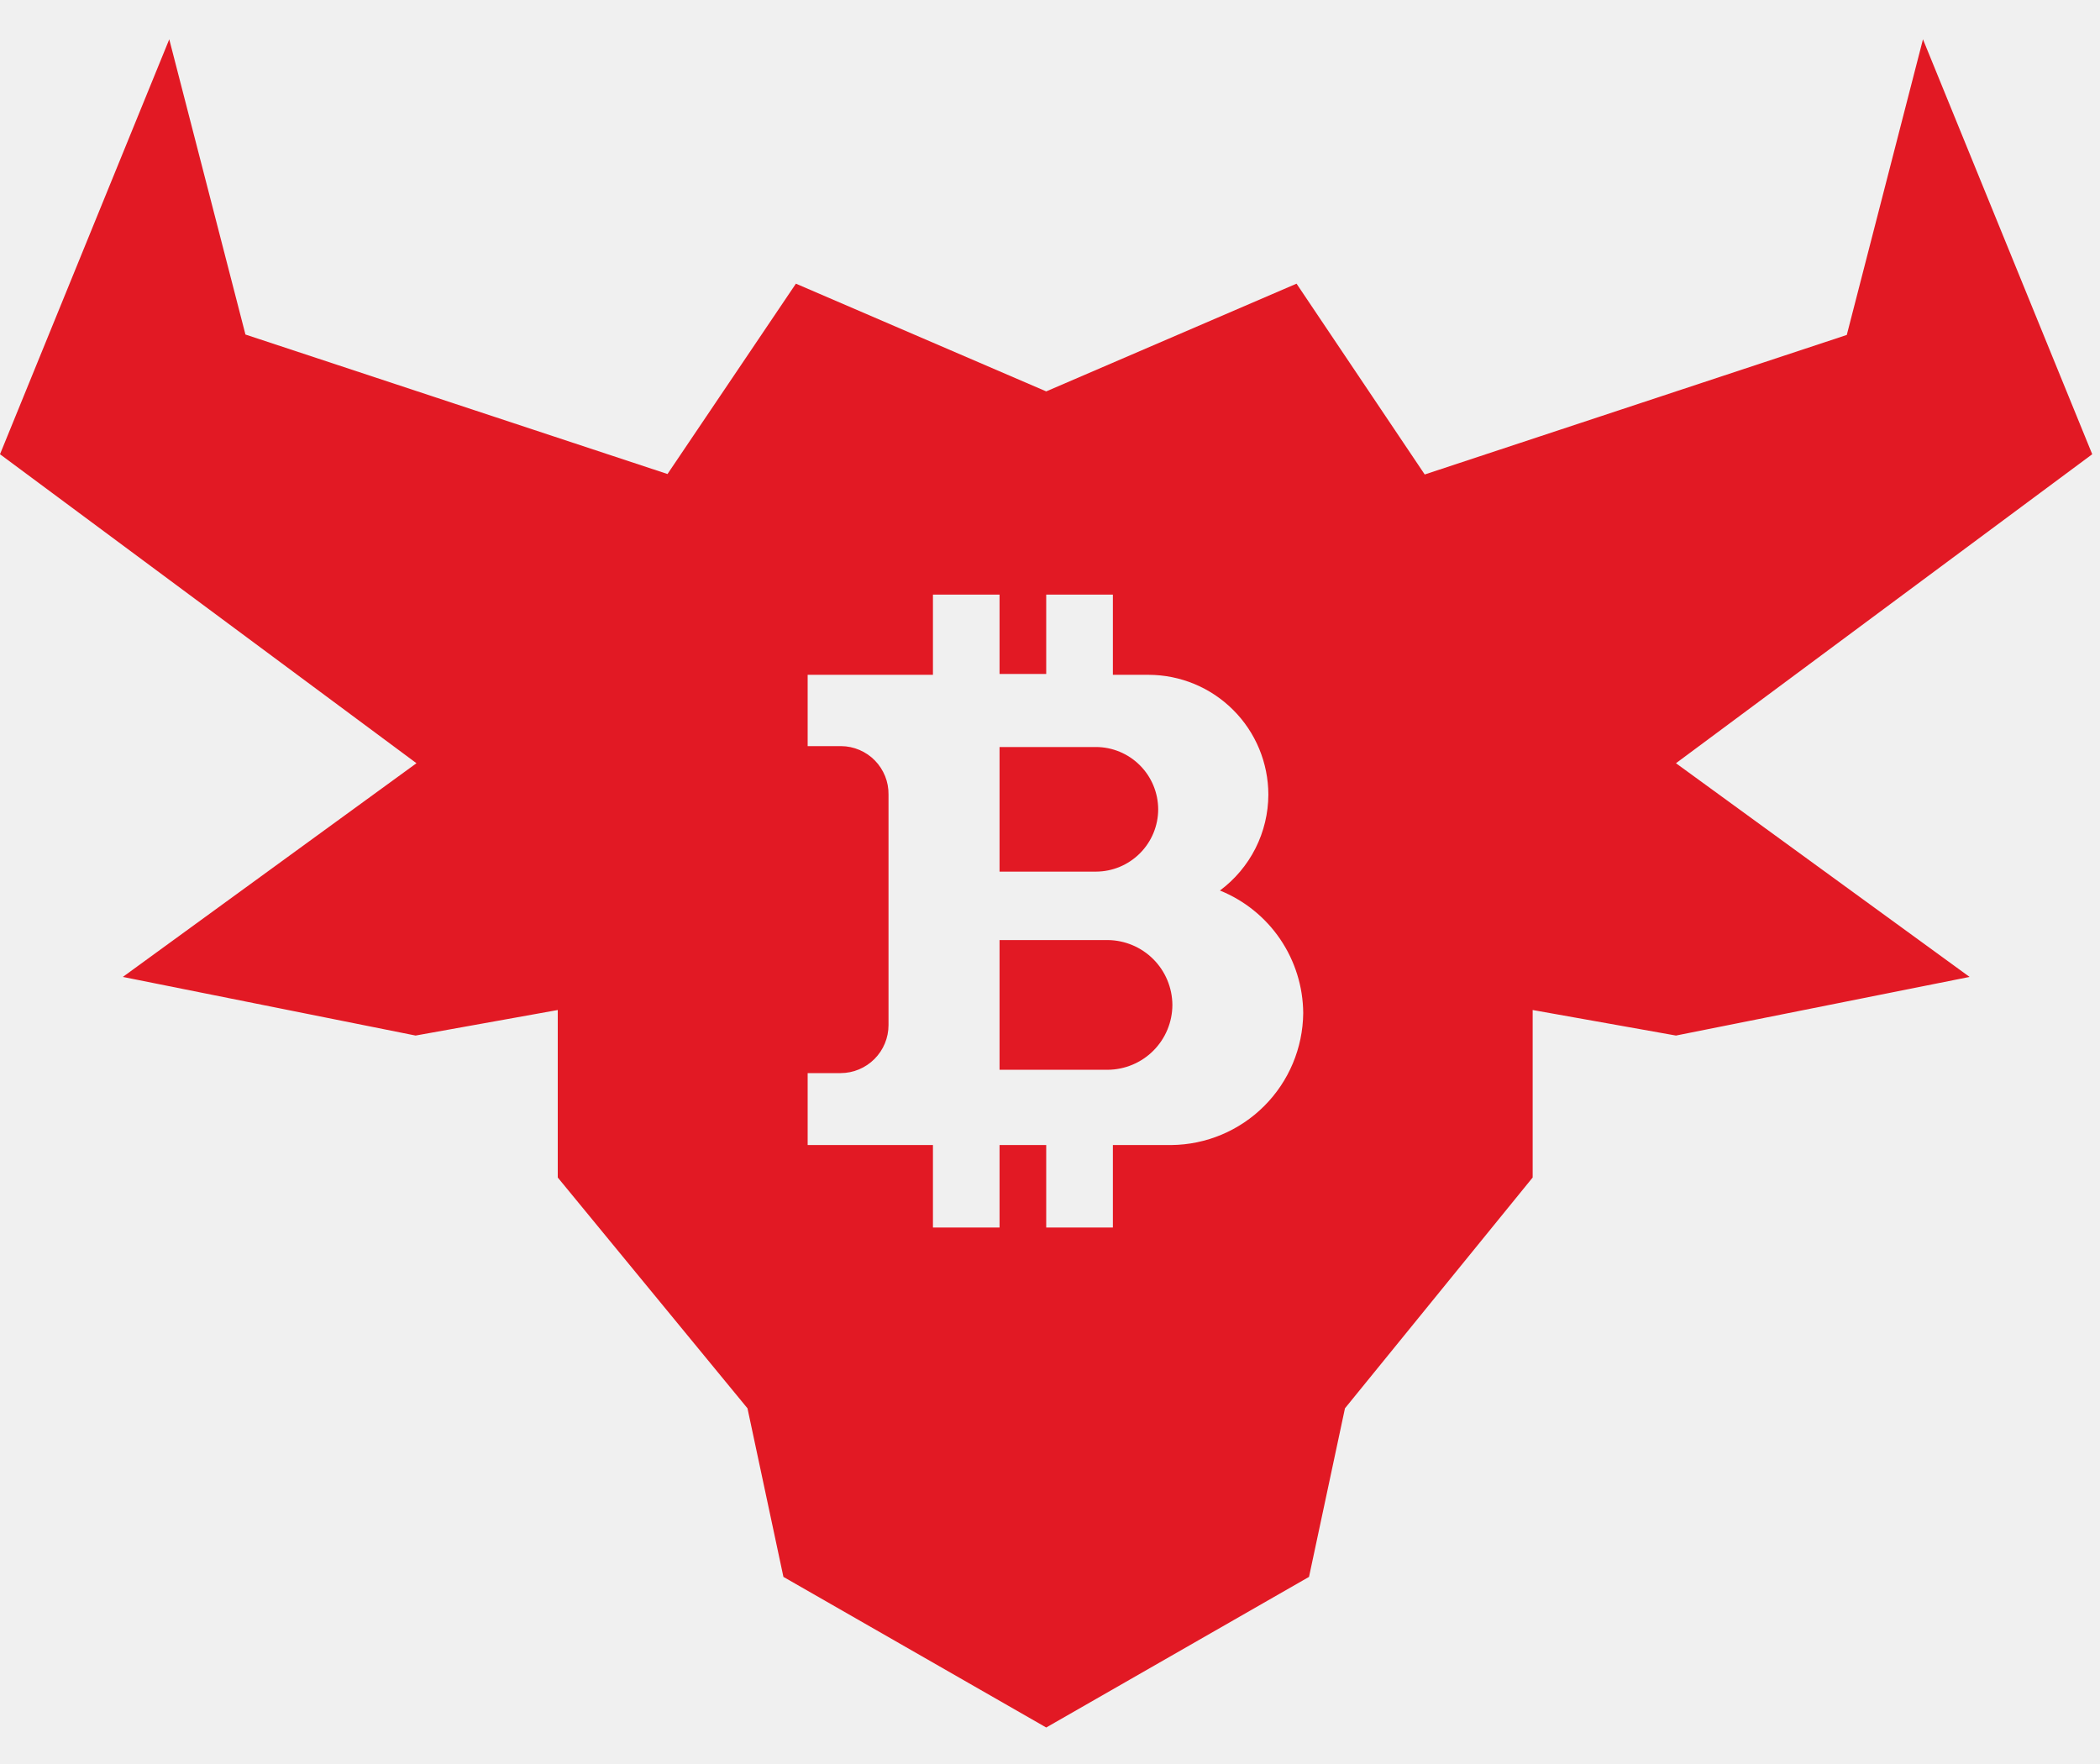
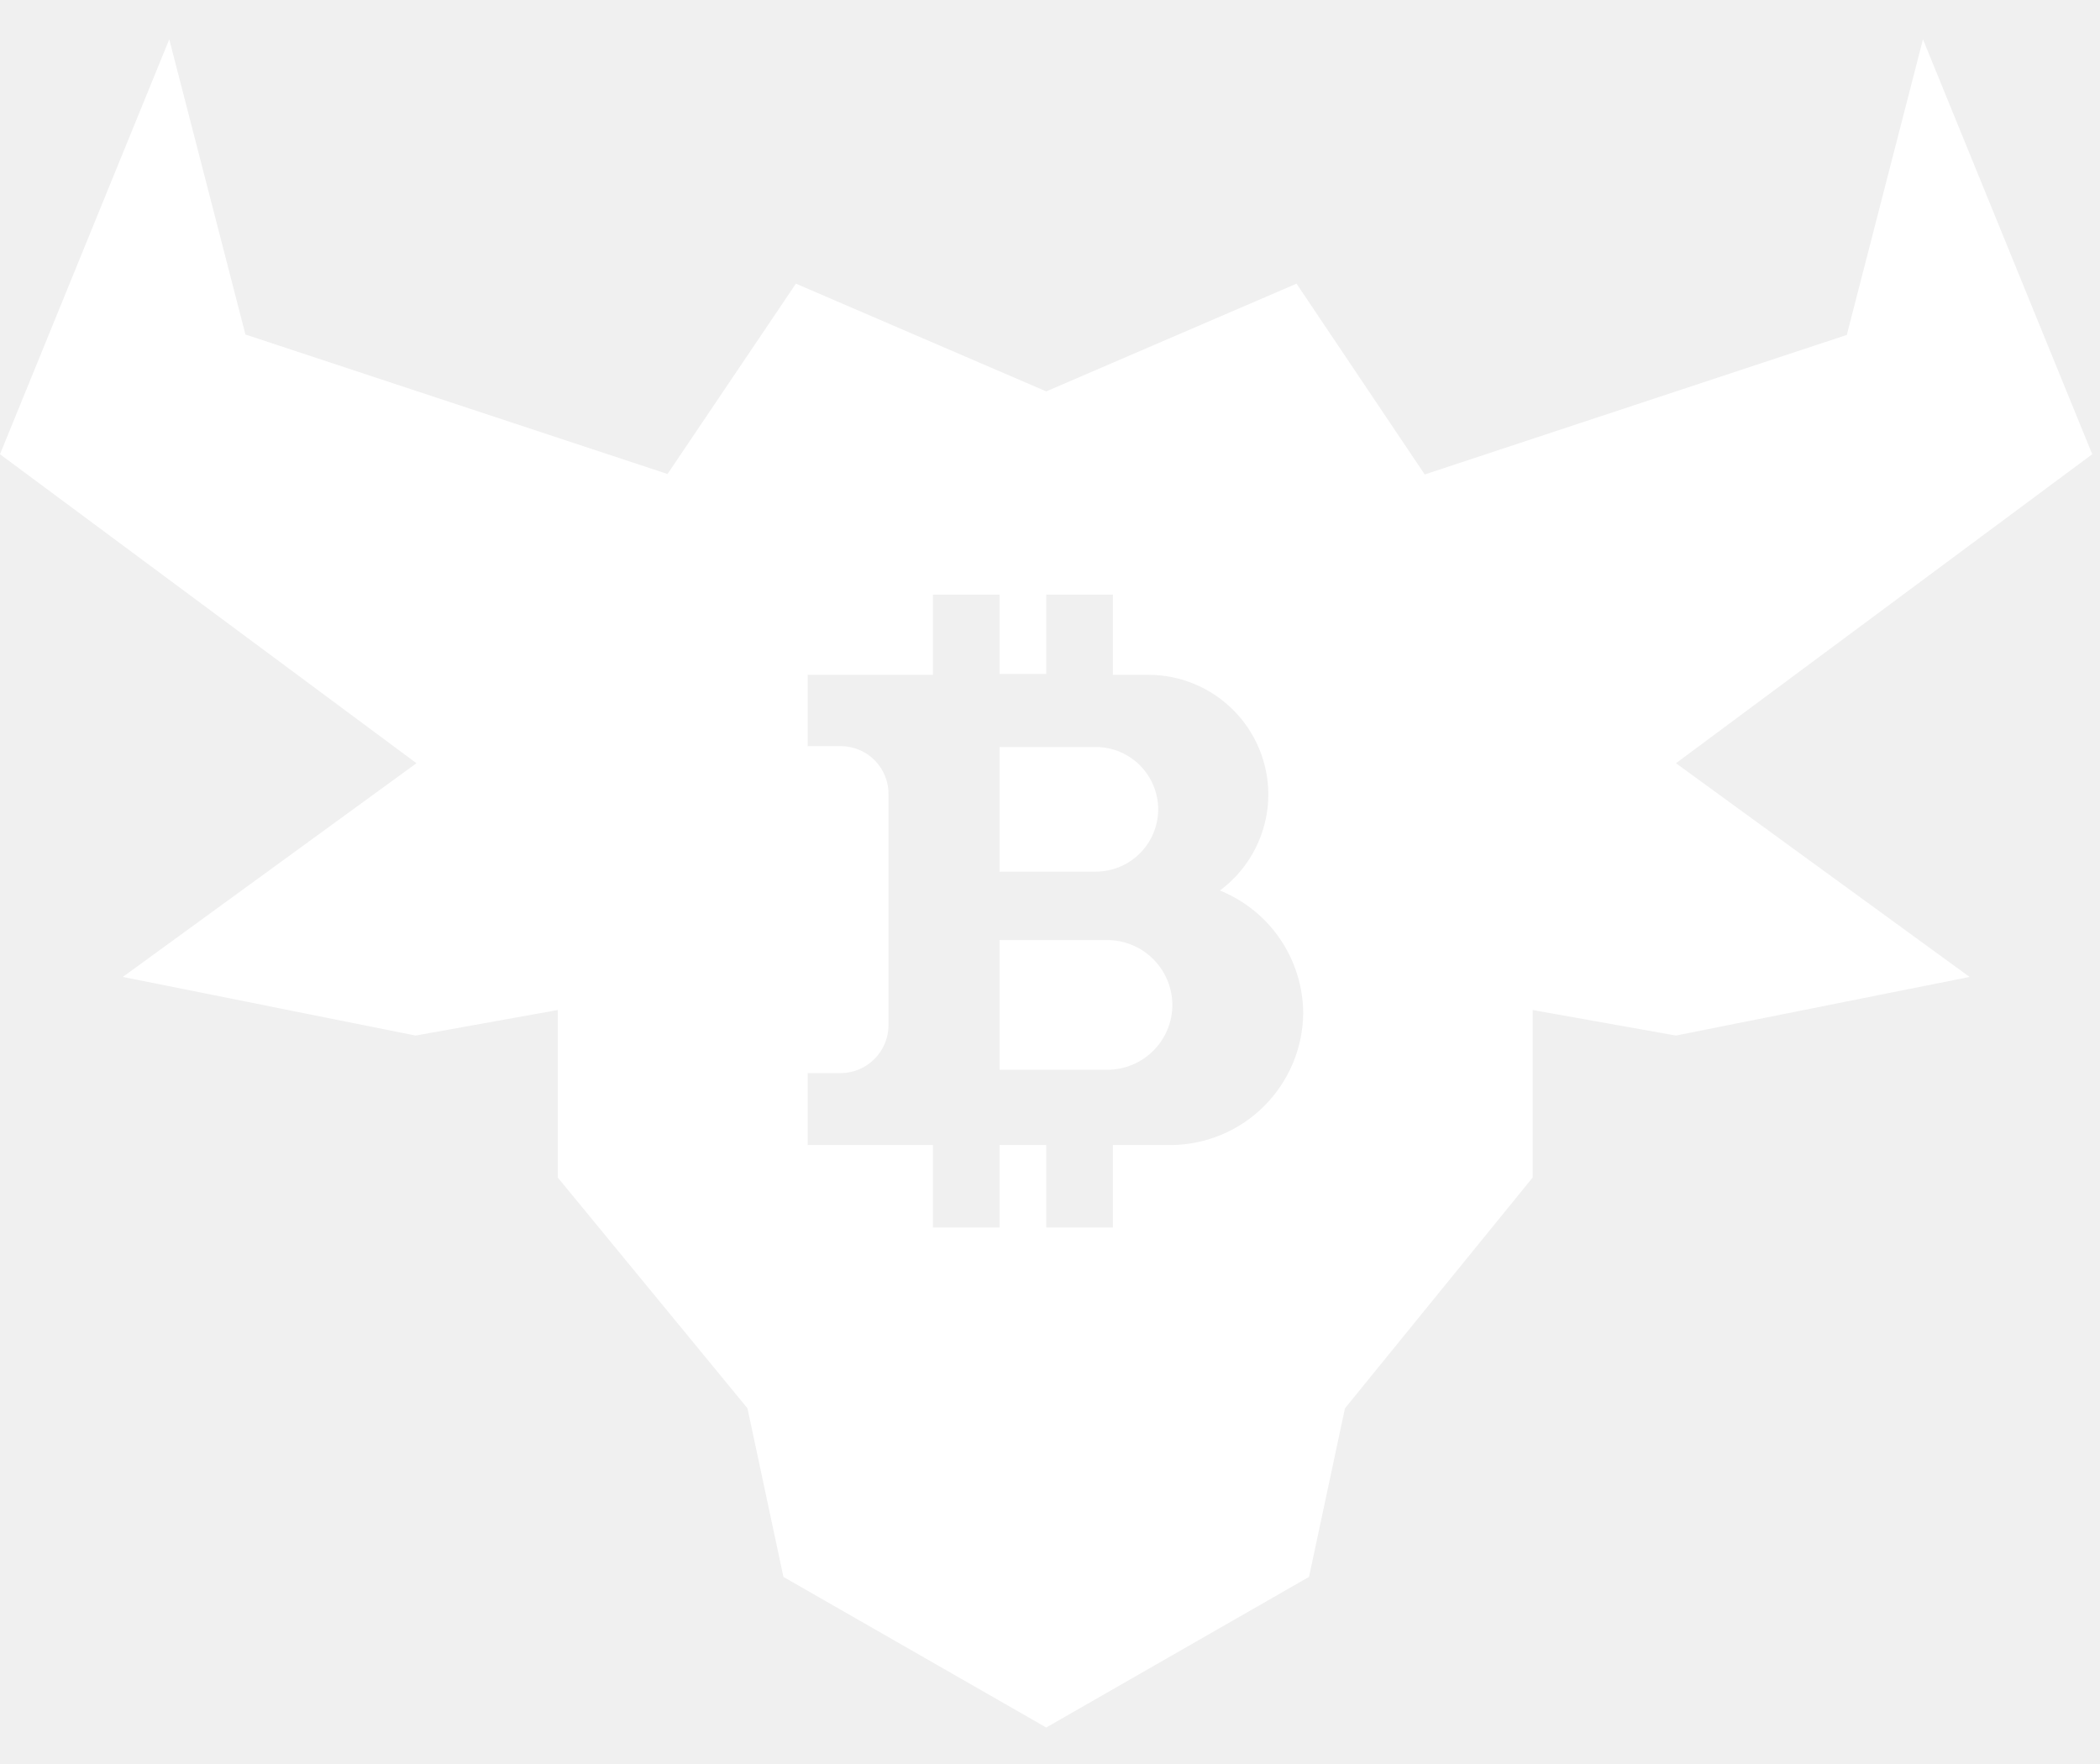
<svg xmlns="http://www.w3.org/2000/svg" width="50" height="42" viewBox="0 0 50 42" fill="none">
-   <path fill-rule="evenodd" clip-rule="evenodd" d="M4.03 0.936L5.844 7.965L15.893 11.286L18.95 6.754L24.91 9.319L30.87 6.754L33.922 11.297L43.971 7.975L45.785 0.936L49.815 10.815L39.904 18.172L46.895 23.26L39.904 24.656L36.492 24.048V28.036L32.023 33.531L31.167 37.545L24.91 41.131L18.653 37.545L17.797 33.531L13.28 28.036V24.048L9.895 24.656L2.925 23.26L9.916 18.172L0 10.815L4.03 0.936ZM22.213 16.067H19.23V17.765H20.029C20.178 17.766 20.326 17.797 20.464 17.856C20.602 17.915 20.727 18 20.831 18.107C20.936 18.214 21.018 18.341 21.074 18.48C21.13 18.619 21.157 18.768 21.155 18.918V24.407C21.155 24.71 21.035 24.999 20.822 25.213C20.609 25.427 20.32 25.549 20.018 25.55H19.23V27.263H22.213V29.226H23.799V27.263H24.91V29.226H26.497V27.263H27.888C28.718 27.255 29.512 26.922 30.1 26.334C30.687 25.747 31.021 24.953 31.029 24.122C31.025 23.494 30.834 22.881 30.481 22.361C30.128 21.841 29.628 21.438 29.046 21.203C29.403 20.938 29.693 20.593 29.893 20.197C30.093 19.8 30.198 19.362 30.199 18.918C30.197 18.162 29.897 17.438 29.362 16.904C28.828 16.369 28.104 16.069 27.348 16.067H26.497V14.158H24.91V16.046H23.799V14.158H22.213V16.046V16.067ZM23.799 17.786V20.753H26.095C26.488 20.752 26.865 20.594 27.142 20.316C27.42 20.037 27.576 19.66 27.576 19.267C27.574 18.875 27.418 18.499 27.14 18.221C26.863 17.944 26.487 17.787 26.095 17.786H23.799ZM23.799 22.382V25.471H26.37C26.779 25.469 27.171 25.306 27.46 25.017C27.75 24.727 27.913 24.335 27.914 23.926C27.911 23.517 27.748 23.126 27.459 22.837C27.17 22.548 26.778 22.385 26.37 22.382H23.799Z" fill="#E21924" />
+   <path fill-rule="evenodd" clip-rule="evenodd" d="M4.03 0.936L5.844 7.965L15.893 11.286L18.95 6.754L24.91 9.319L30.87 6.754L33.922 11.297L43.971 7.975L45.785 0.936L49.815 10.815L39.904 18.172L46.895 23.26L39.904 24.656L36.492 24.048V28.036L32.023 33.531L31.167 37.545L24.91 41.131L18.653 37.545L17.797 33.531L13.28 28.036V24.048L9.895 24.656L2.925 23.26L9.916 18.172L0 10.815L4.03 0.936ZM22.213 16.067H19.23V17.765H20.029C20.178 17.766 20.326 17.797 20.464 17.856C20.602 17.915 20.727 18 20.831 18.107C20.936 18.214 21.018 18.341 21.074 18.48C21.13 18.619 21.157 18.768 21.155 18.918V24.407C21.155 24.71 21.035 24.999 20.822 25.213C20.609 25.427 20.32 25.549 20.018 25.55H19.23V27.263H22.213V29.226H23.799V27.263H24.91V29.226H26.497V27.263H27.888C28.718 27.255 29.512 26.922 30.1 26.334C30.687 25.747 31.021 24.953 31.029 24.122C31.025 23.494 30.834 22.881 30.481 22.361C30.128 21.841 29.628 21.438 29.046 21.203C29.403 20.938 29.693 20.593 29.893 20.197C30.093 19.8 30.198 19.362 30.199 18.918C30.197 18.162 29.897 17.438 29.362 16.904C28.828 16.369 28.104 16.069 27.348 16.067H26.497V14.158H24.91V16.046H23.799V14.158H22.213V16.046V16.067ZM23.799 17.786V20.753H26.095C26.488 20.752 26.865 20.594 27.142 20.316C27.42 20.037 27.576 19.66 27.576 19.267C27.574 18.875 27.418 18.499 27.14 18.221C26.863 17.944 26.487 17.787 26.095 17.786H23.799ZM23.799 22.382V25.471H26.37C26.779 25.469 27.171 25.306 27.46 25.017C27.75 24.727 27.913 24.335 27.914 23.926C27.911 23.517 27.748 23.126 27.459 22.837C27.17 22.548 26.778 22.385 26.37 22.382H23.799Z" fill="#fff" />
</svg>
